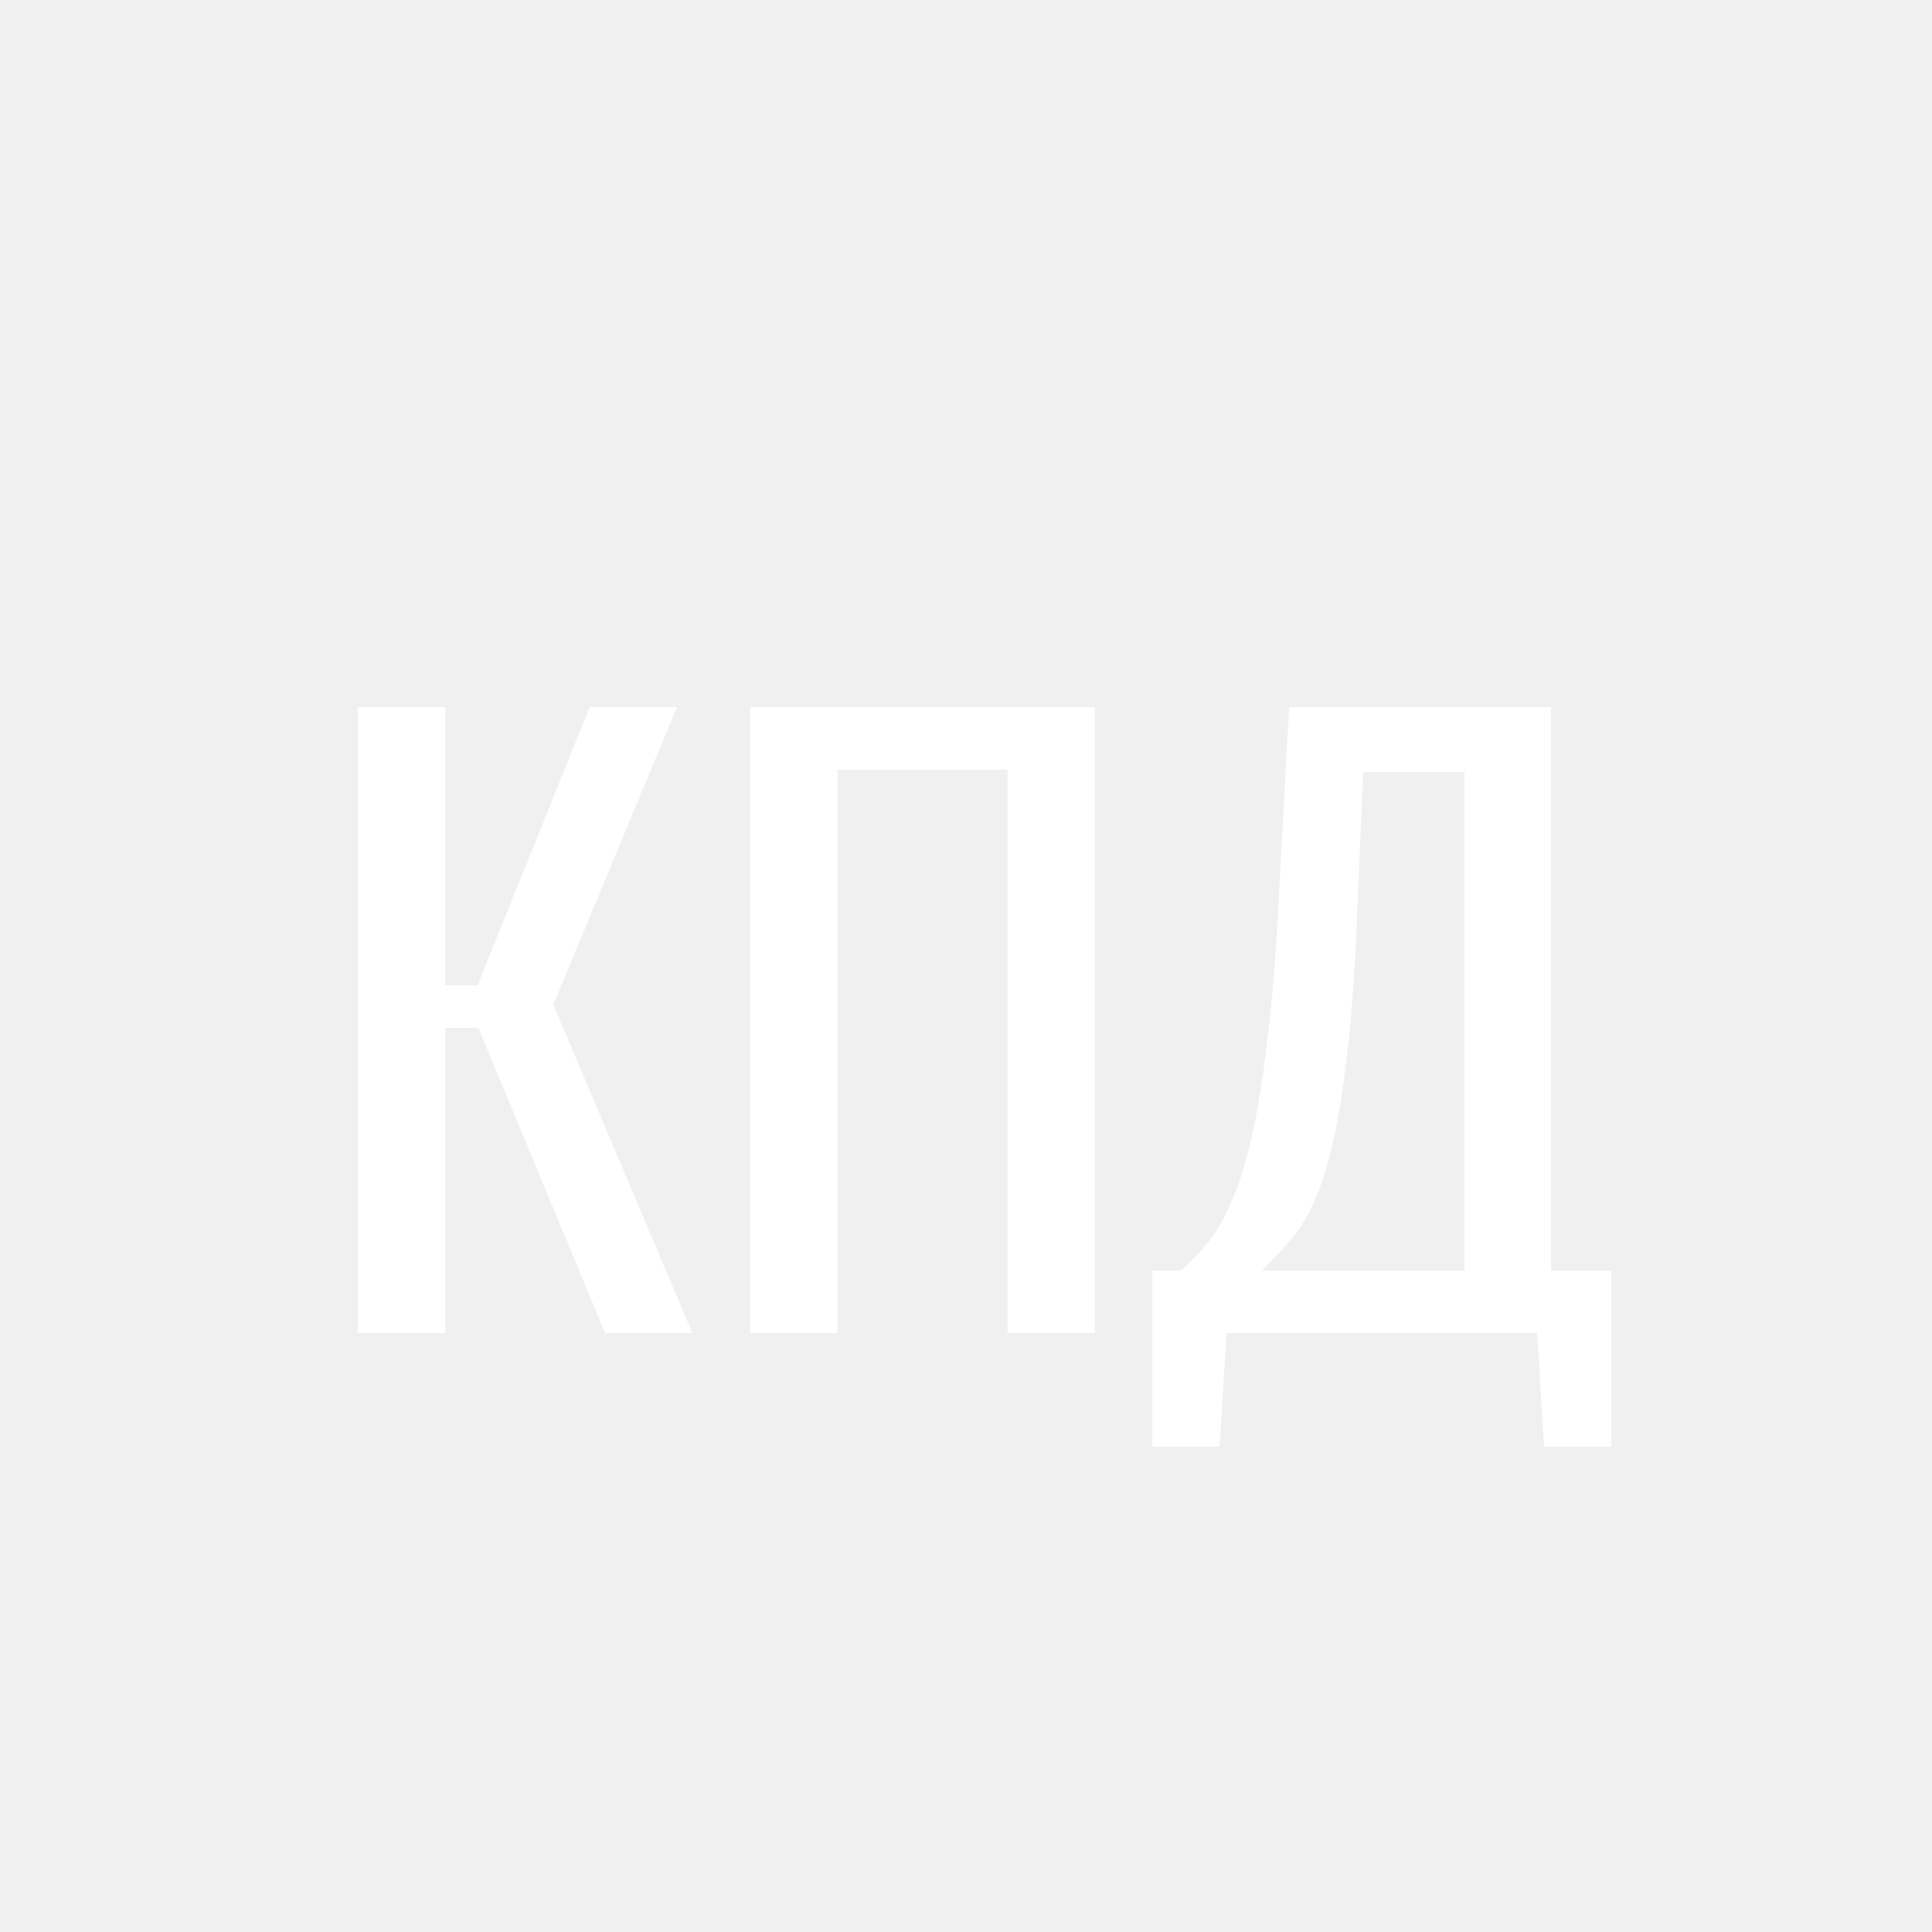
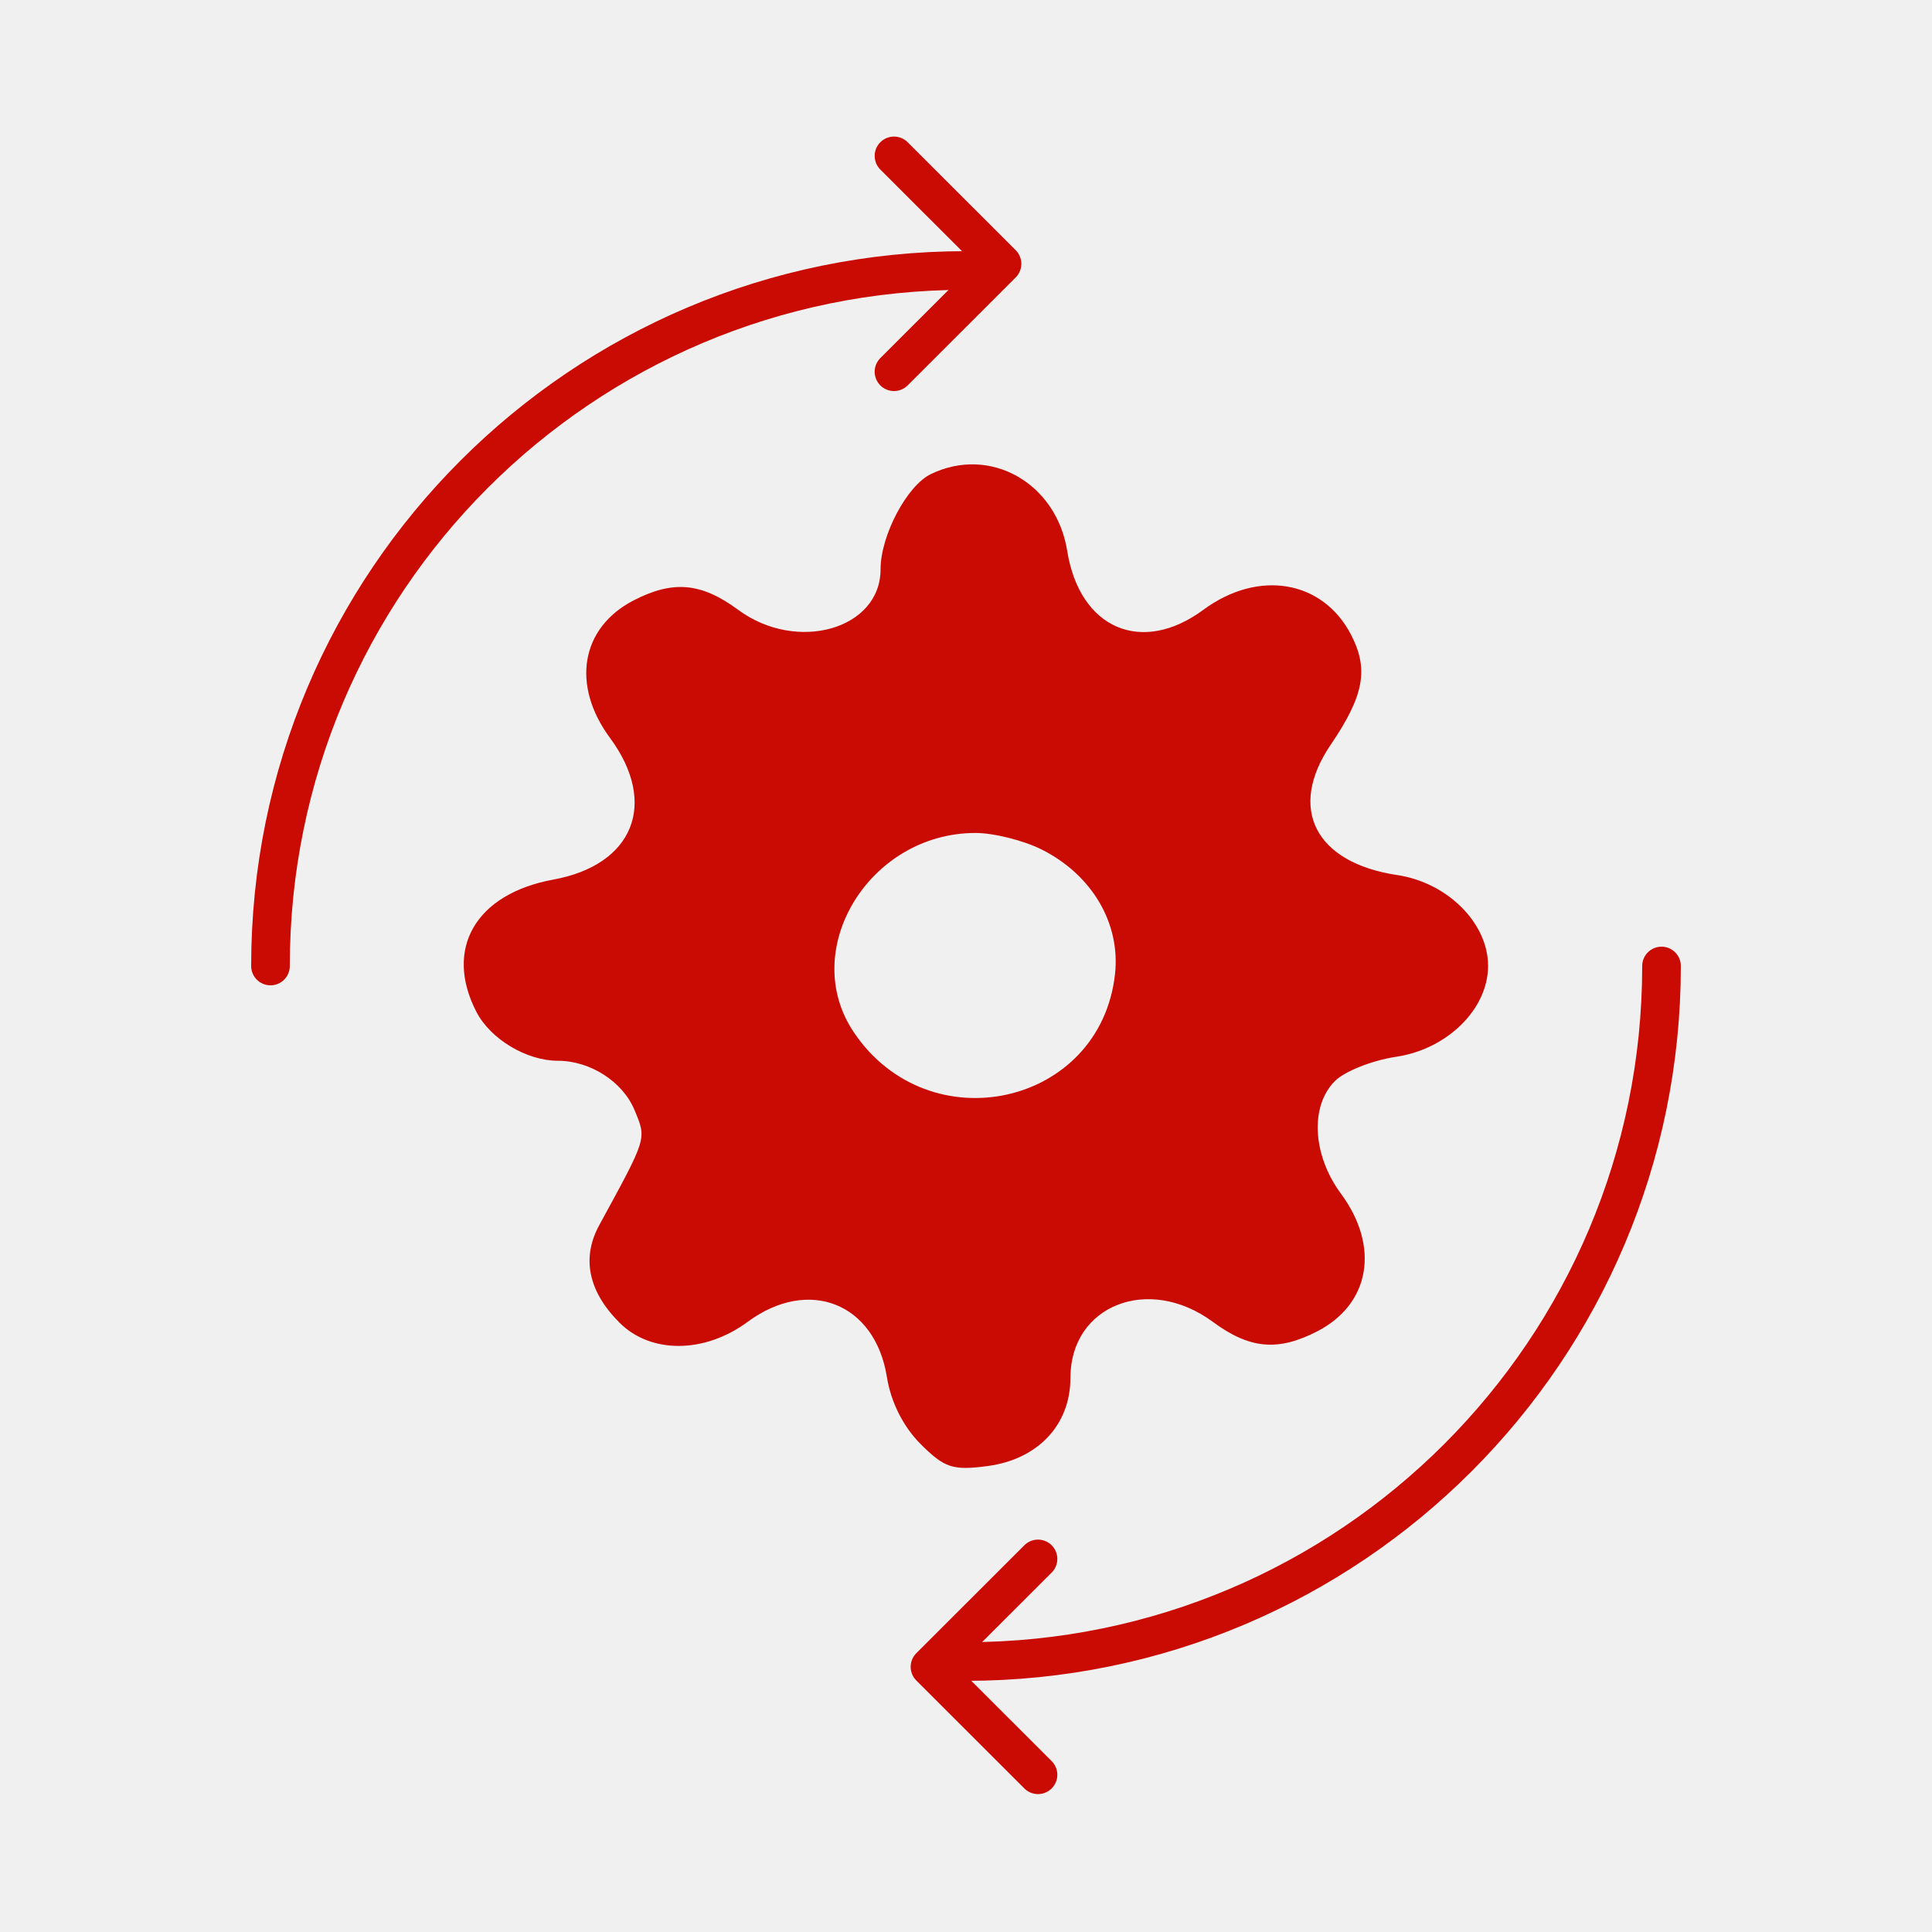
<svg xmlns="http://www.w3.org/2000/svg" width="100" height="100" viewBox="0 0 100 100" fill="none">
-   <path d="M18.52 69V36.6H23.04V51H24.72L30.52 36.6H35.04L28.64 52L35.84 69H31.32L24.76 53.2H23.04V69H18.52ZM38.833 69V36.6H56.672V69H52.153V39.84H43.352V69H38.833ZM59.643 74.88V65.76H61.123C61.577 65.387 62.017 64.933 62.443 64.4C62.897 63.867 63.31 63.173 63.683 62.32C64.083 61.44 64.443 60.32 64.763 58.96C65.083 57.573 65.363 55.84 65.603 53.76C65.87 51.68 66.07 49.16 66.203 46.2L66.723 36.6H80.283V65.76H83.403V74.88H79.923L79.563 69H63.483L63.123 74.88H59.643ZM65.323 65.76H75.803V39.96H70.563L70.243 47.28C70.136 50.16 69.963 52.587 69.723 54.56C69.51 56.507 69.243 58.12 68.923 59.4C68.63 60.653 68.283 61.68 67.883 62.48C67.51 63.253 67.097 63.88 66.643 64.36C66.216 64.84 65.776 65.307 65.323 65.76Z" fill="white" />
+   <path d="M46.273 19.241L51.864 13.655L46.273 8.069" stroke="#CA0B03" stroke-width="2" stroke-linecap="round" stroke-linejoin="round" />
+   <path d="M53.727 91.862L48.136 86.276L53.727 80.69" stroke="#CA0B03" stroke-width="2" stroke-linecap="round" stroke-linejoin="round" />
+   <path fill-rule="evenodd" clip-rule="evenodd" d="M48.184 24.537C46.943 25.136 45.578 27.718 45.578 29.465C45.578 32.572 41.246 33.806 38.208 31.565C36.298 30.155 34.834 30.024 32.794 31.078C30.064 32.49 29.555 35.46 31.576 38.198C34.071 41.581 32.794 44.767 28.639 45.528C24.623 46.262 22.97 49.108 24.66 52.377C25.387 53.784 27.256 54.905 28.873 54.905C30.554 54.905 32.234 55.986 32.844 57.461C33.471 58.974 33.515 58.832 31.015 63.418C30.091 65.112 30.453 66.849 32.064 68.46C33.686 70.082 36.468 70.065 38.7 68.418C41.859 66.087 45.294 67.449 45.906 71.276C46.113 72.574 46.752 73.845 47.649 74.742C48.891 75.983 49.319 76.123 51.129 75.881C53.729 75.532 55.405 73.744 55.405 71.317C55.405 67.56 59.453 65.968 62.774 68.418C64.685 69.828 66.149 69.959 68.189 68.905C70.919 67.492 71.428 64.523 69.407 61.785C67.932 59.784 67.797 57.253 69.096 55.954C69.6 55.449 71.028 54.884 72.269 54.698C74.924 54.3 77.023 52.222 77.023 49.991C77.023 47.78 74.922 45.682 72.316 45.292C68.071 44.655 66.637 41.849 68.873 38.554C70.602 36.006 70.856 34.644 69.933 32.86C68.468 30.026 65.133 29.462 62.283 31.565C59.086 33.924 55.882 32.538 55.239 28.517C54.675 24.991 51.247 23.056 48.184 24.537ZM53.921 43.973C56.523 45.281 58.001 47.791 57.713 50.416C56.965 57.236 48.09 59.216 44.194 53.431C41.312 49.155 45 43.114 50.491 43.114C51.437 43.114 52.98 43.5 53.921 43.973Z" fill="#CA0B03" />
+   <path d="M86 50C86 69.882 69.882 86 50 86M14 50C14 30.118 30.118 14 50 14" stroke="#CA0B03" stroke-width="2" stroke-linecap="round" />
</svg>
